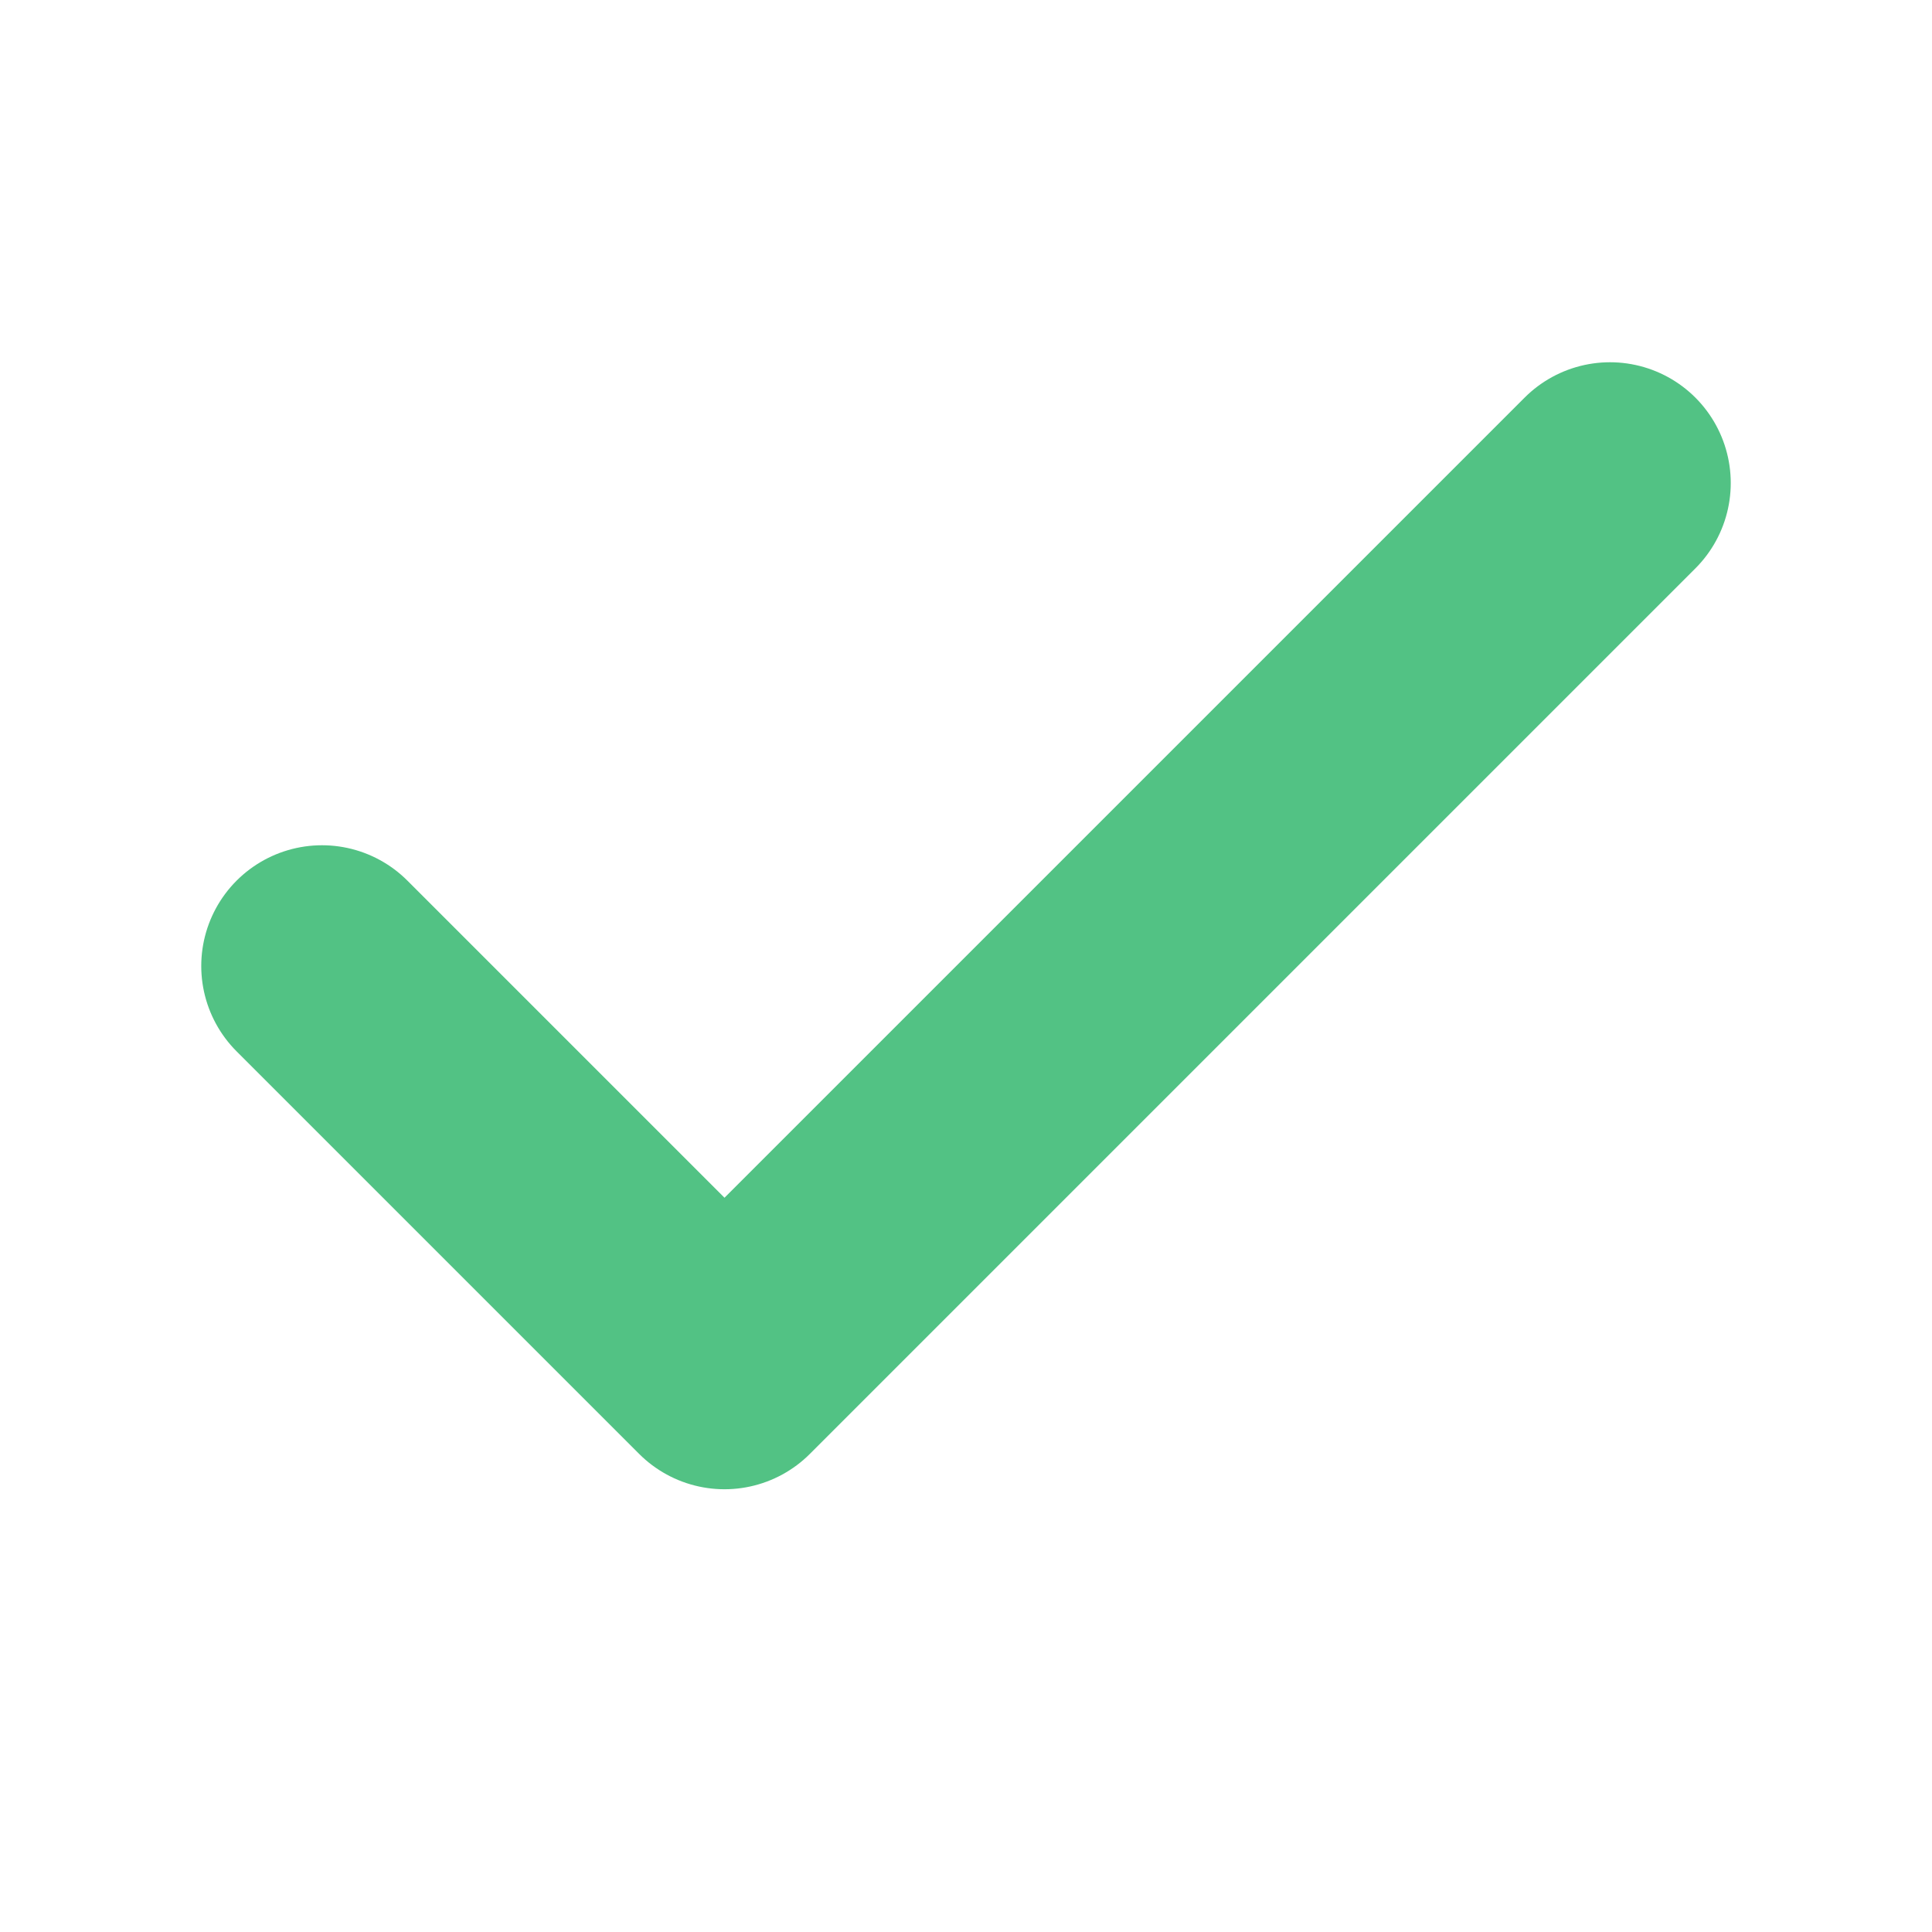
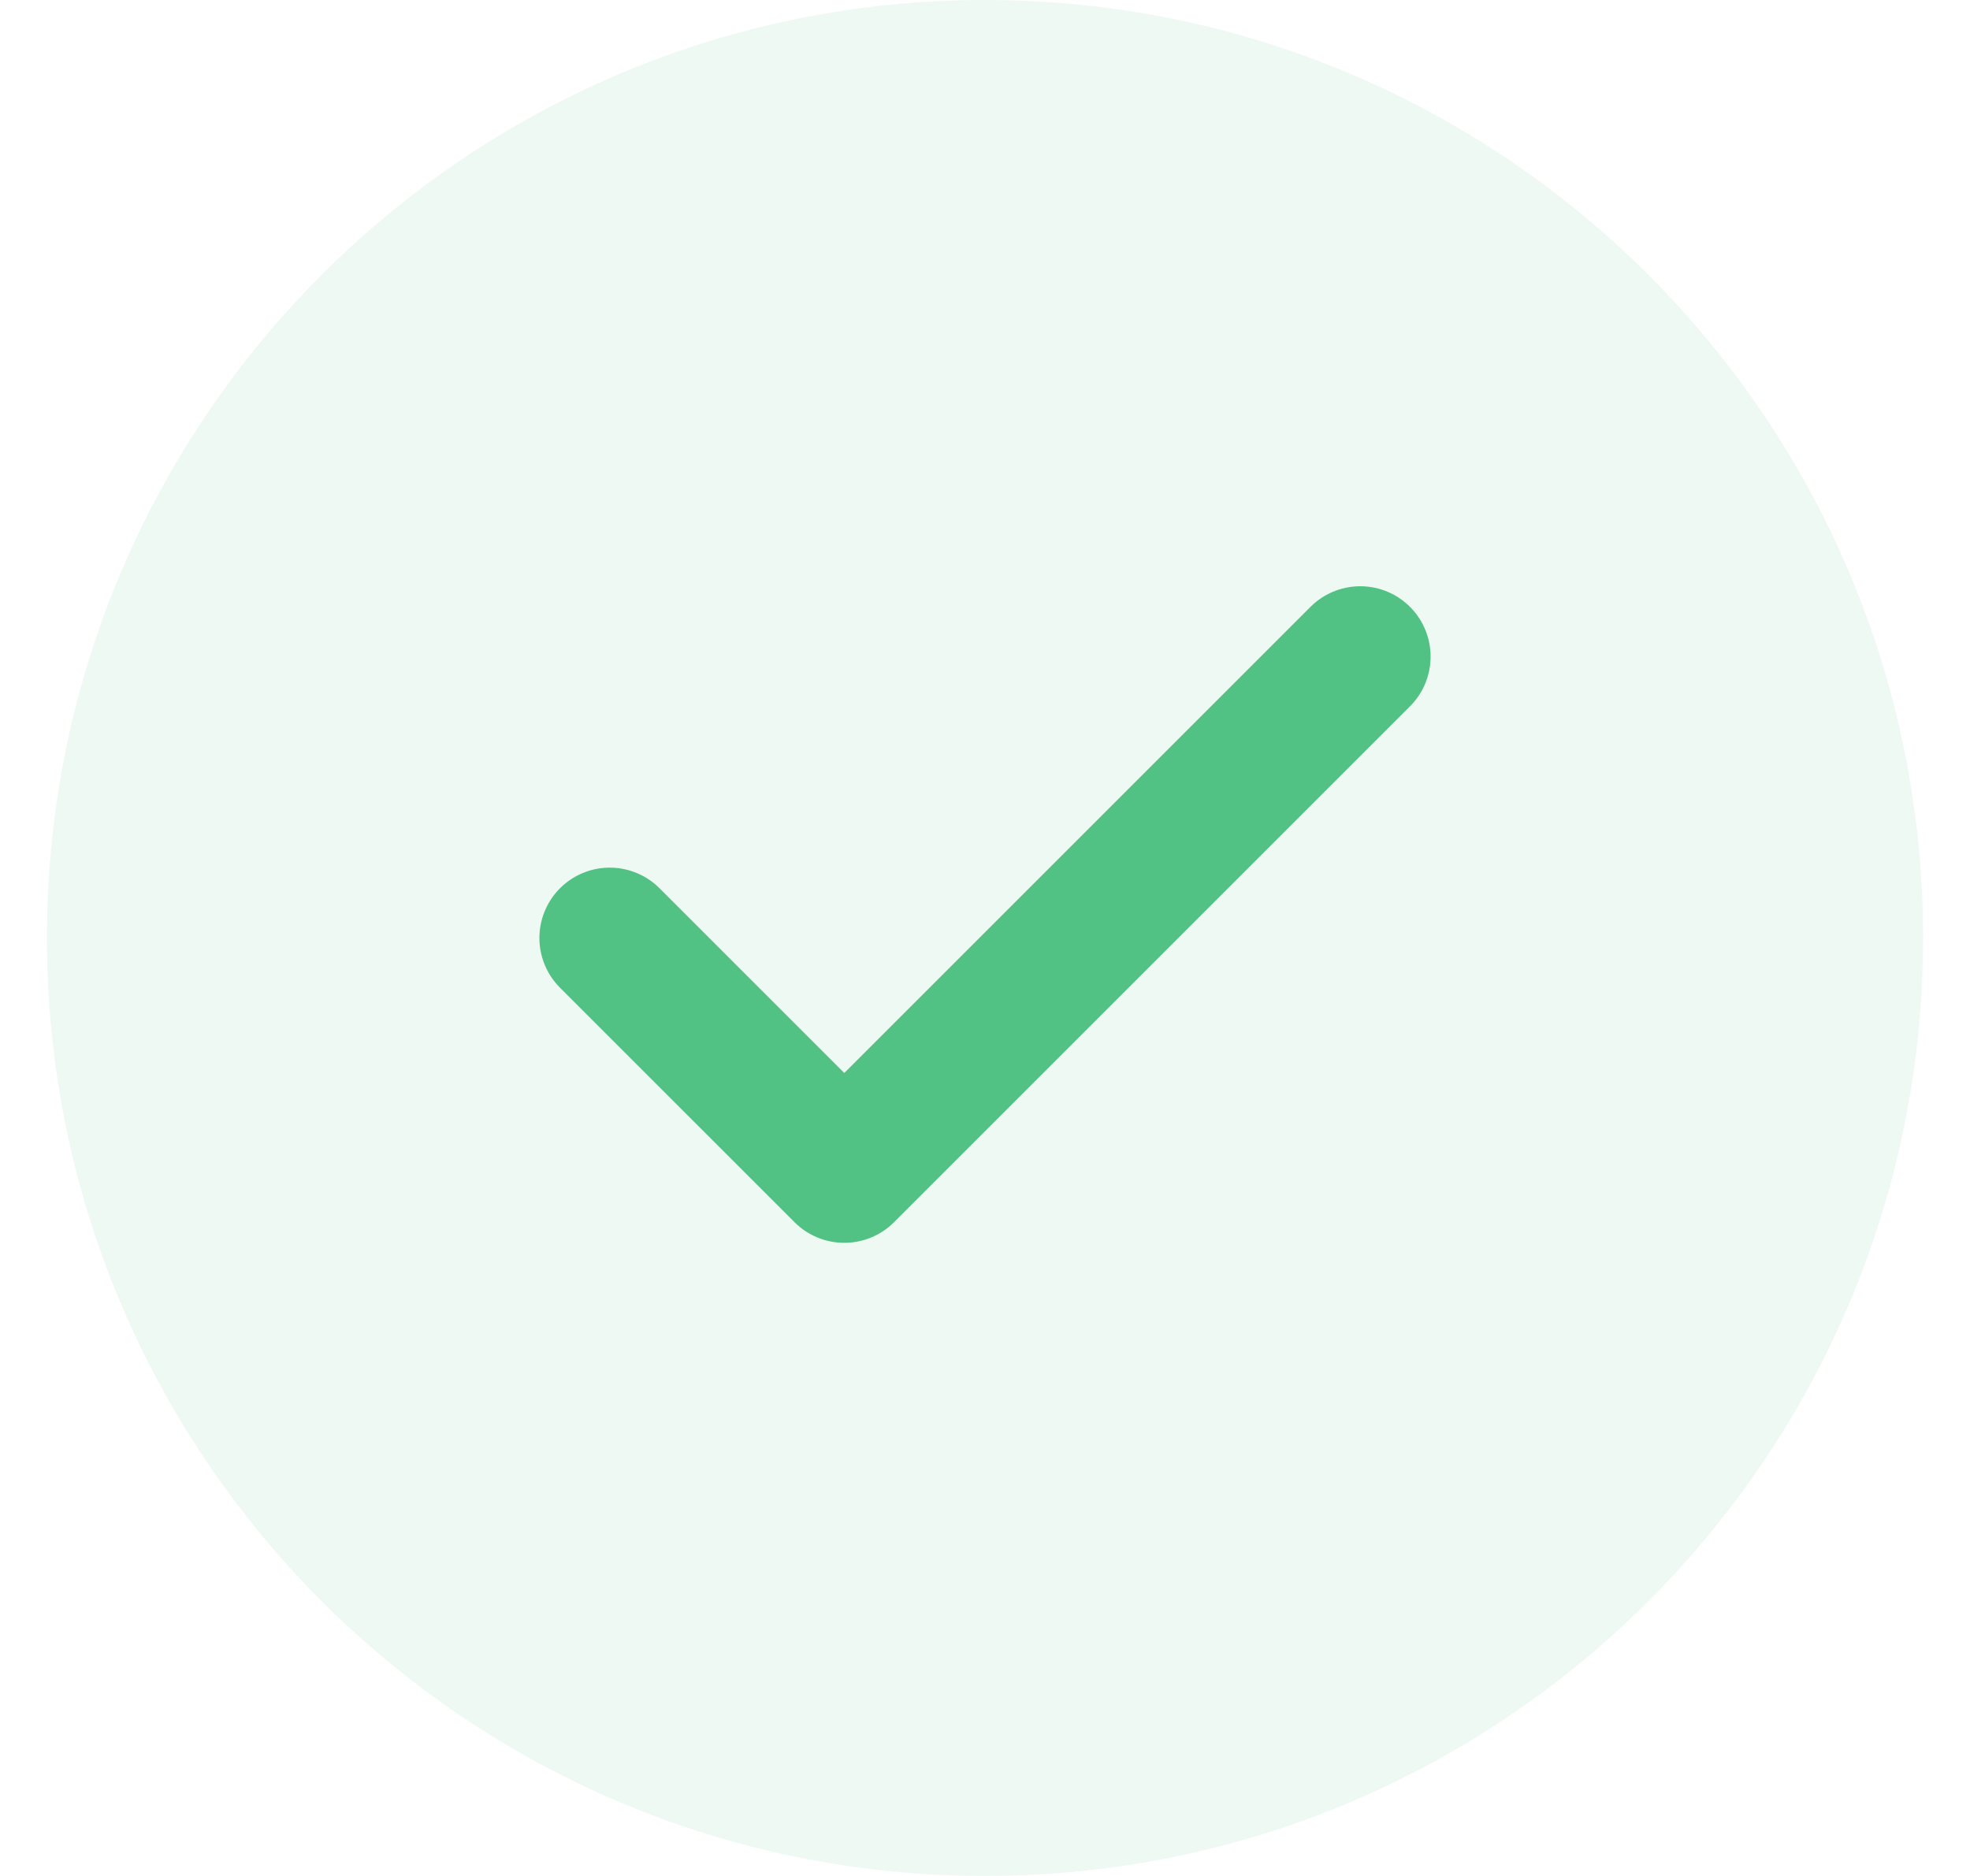
- <svg xmlns="http://www.w3.org/2000/svg" width="12" height="12" viewBox="0 0 12 12" fill="none">
-   <path d="M10 3 4.5 8.5 2 6" stroke="#52C284" stroke-width="1.5" stroke-linecap="round" stroke-linejoin="round" />
+ <svg xmlns="http://www.w3.org/2000/svg" width="21" height="20" viewBox="0 0 21 20" fill="none">
+   <g style="mix-blend-mode:multiply">
+     <rect x="0.5" width="20" height="20" rx="10" fill="#EFF9F3" />
+     <path d="M14.5 7L9 12.5L6.5 10" stroke="#52C284" stroke-width="1.5" stroke-linecap="round" stroke-linejoin="round" />
+   </g>
</svg>
